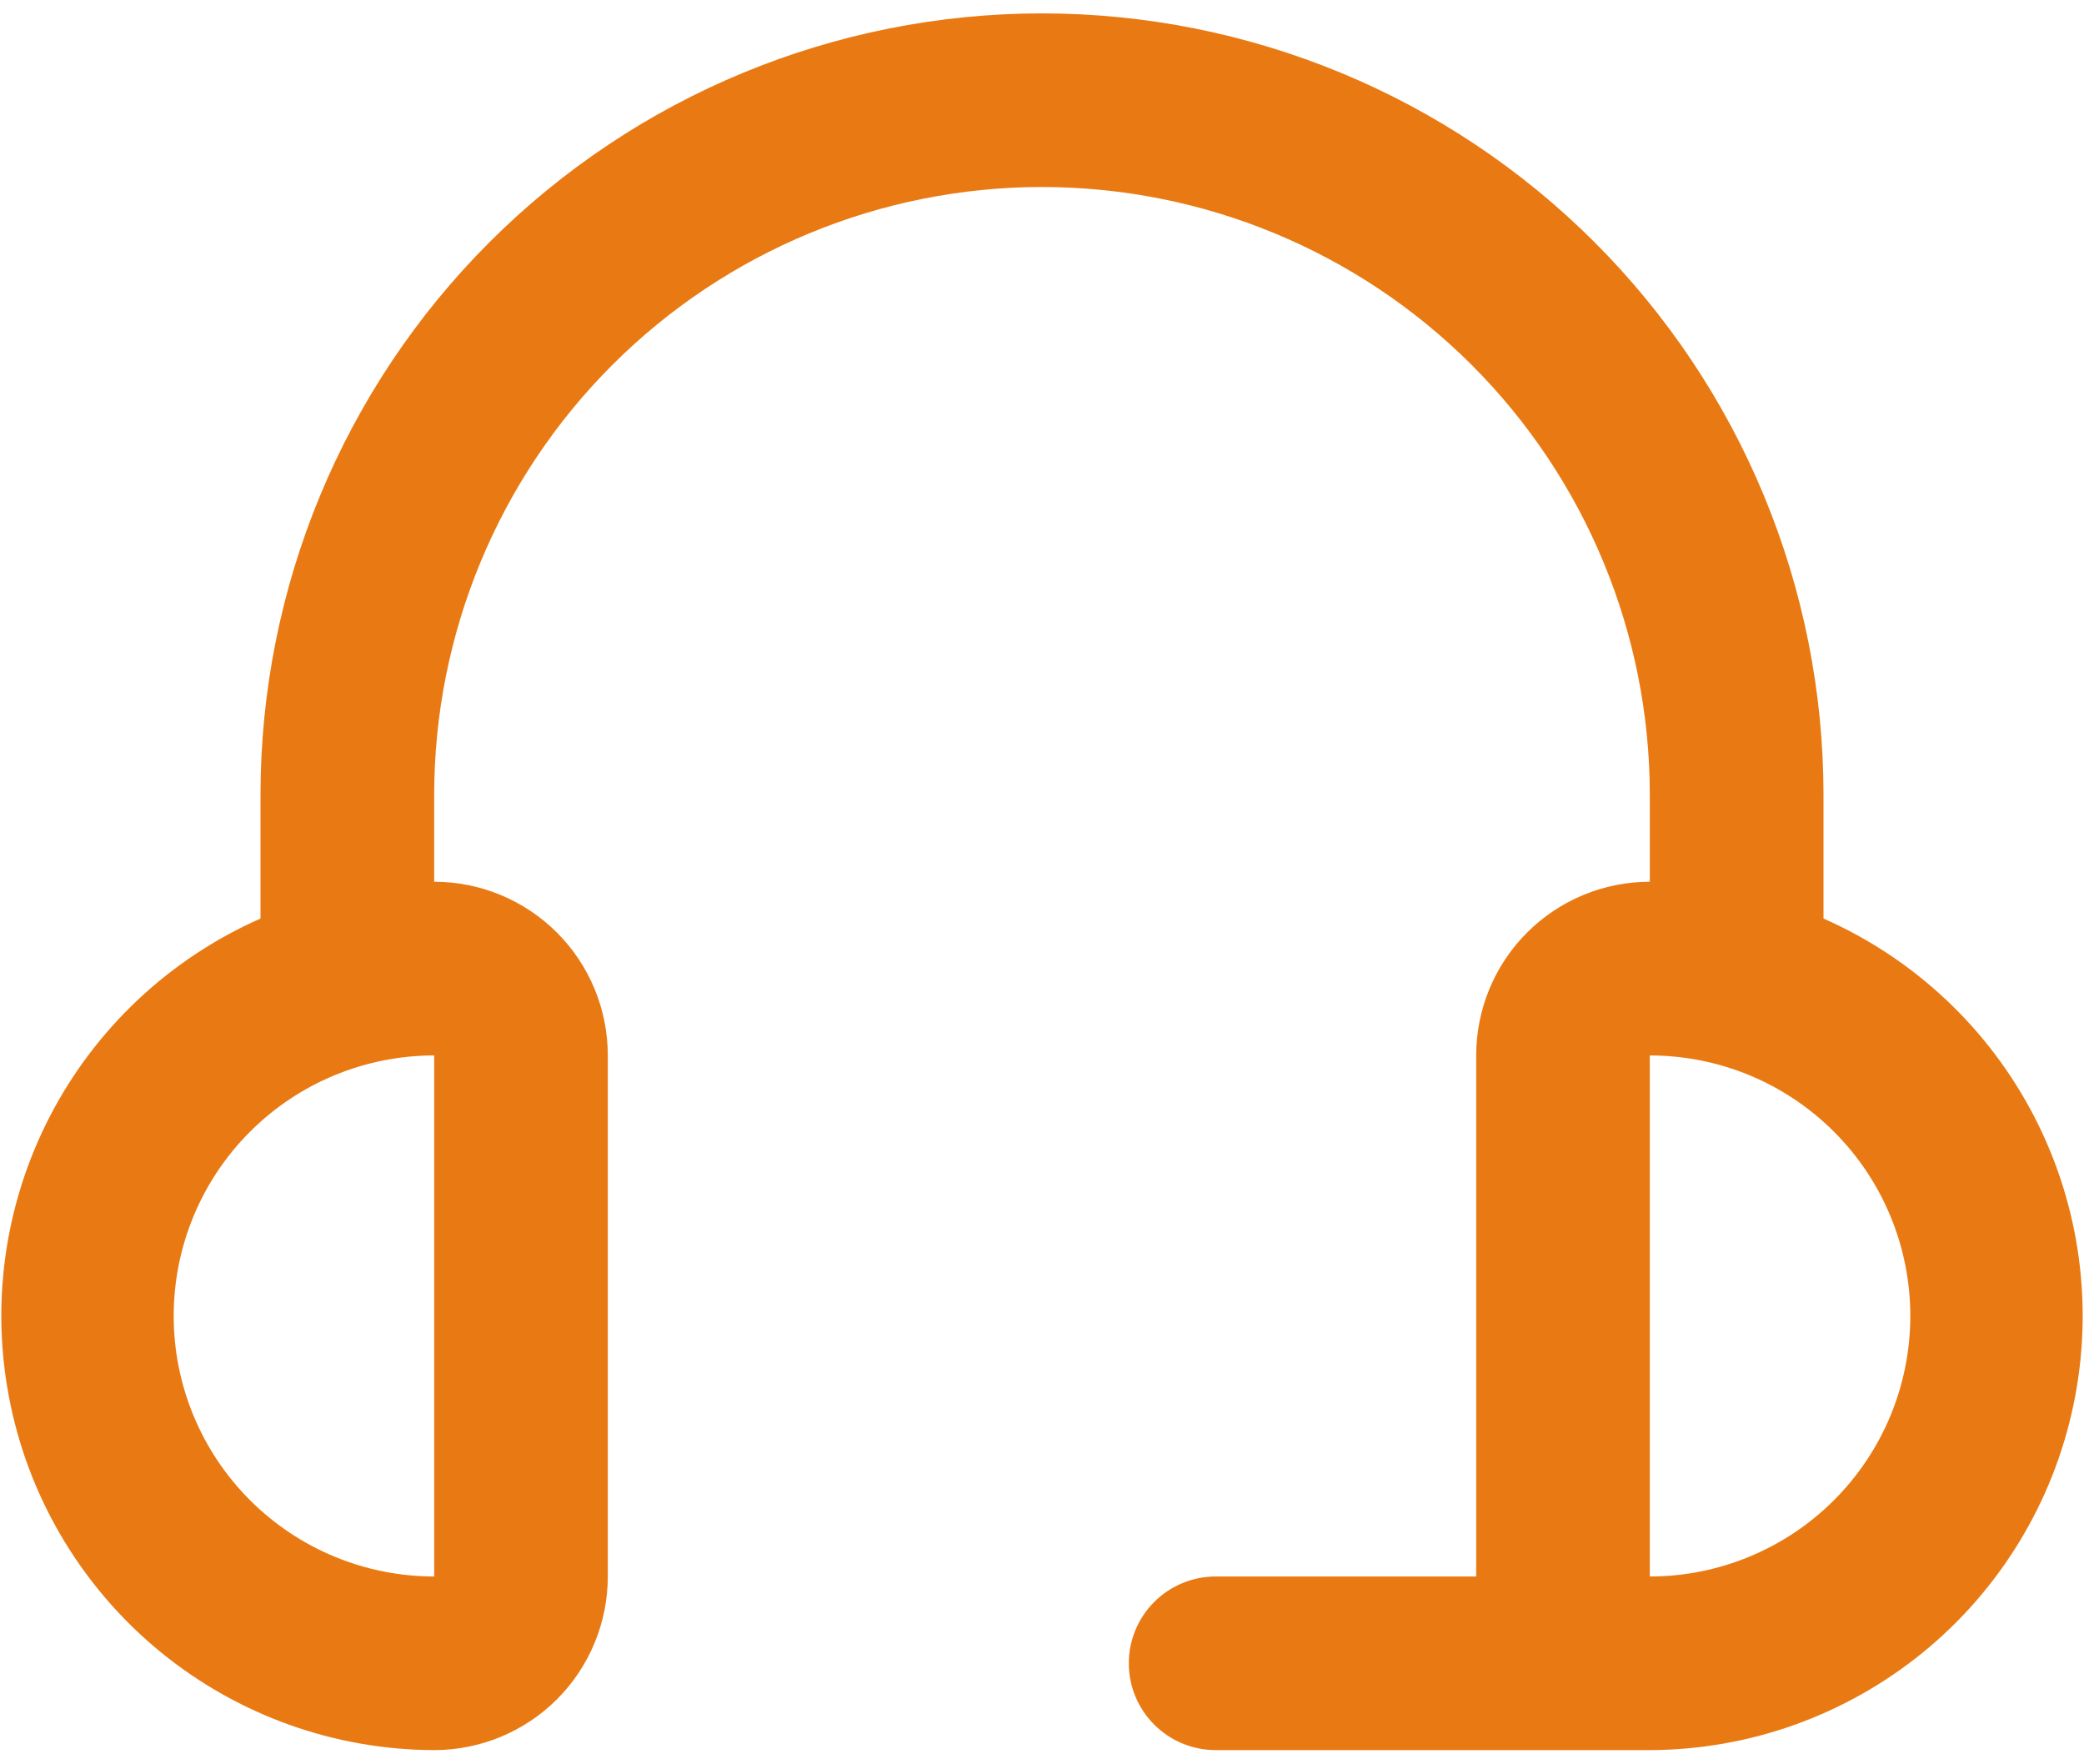
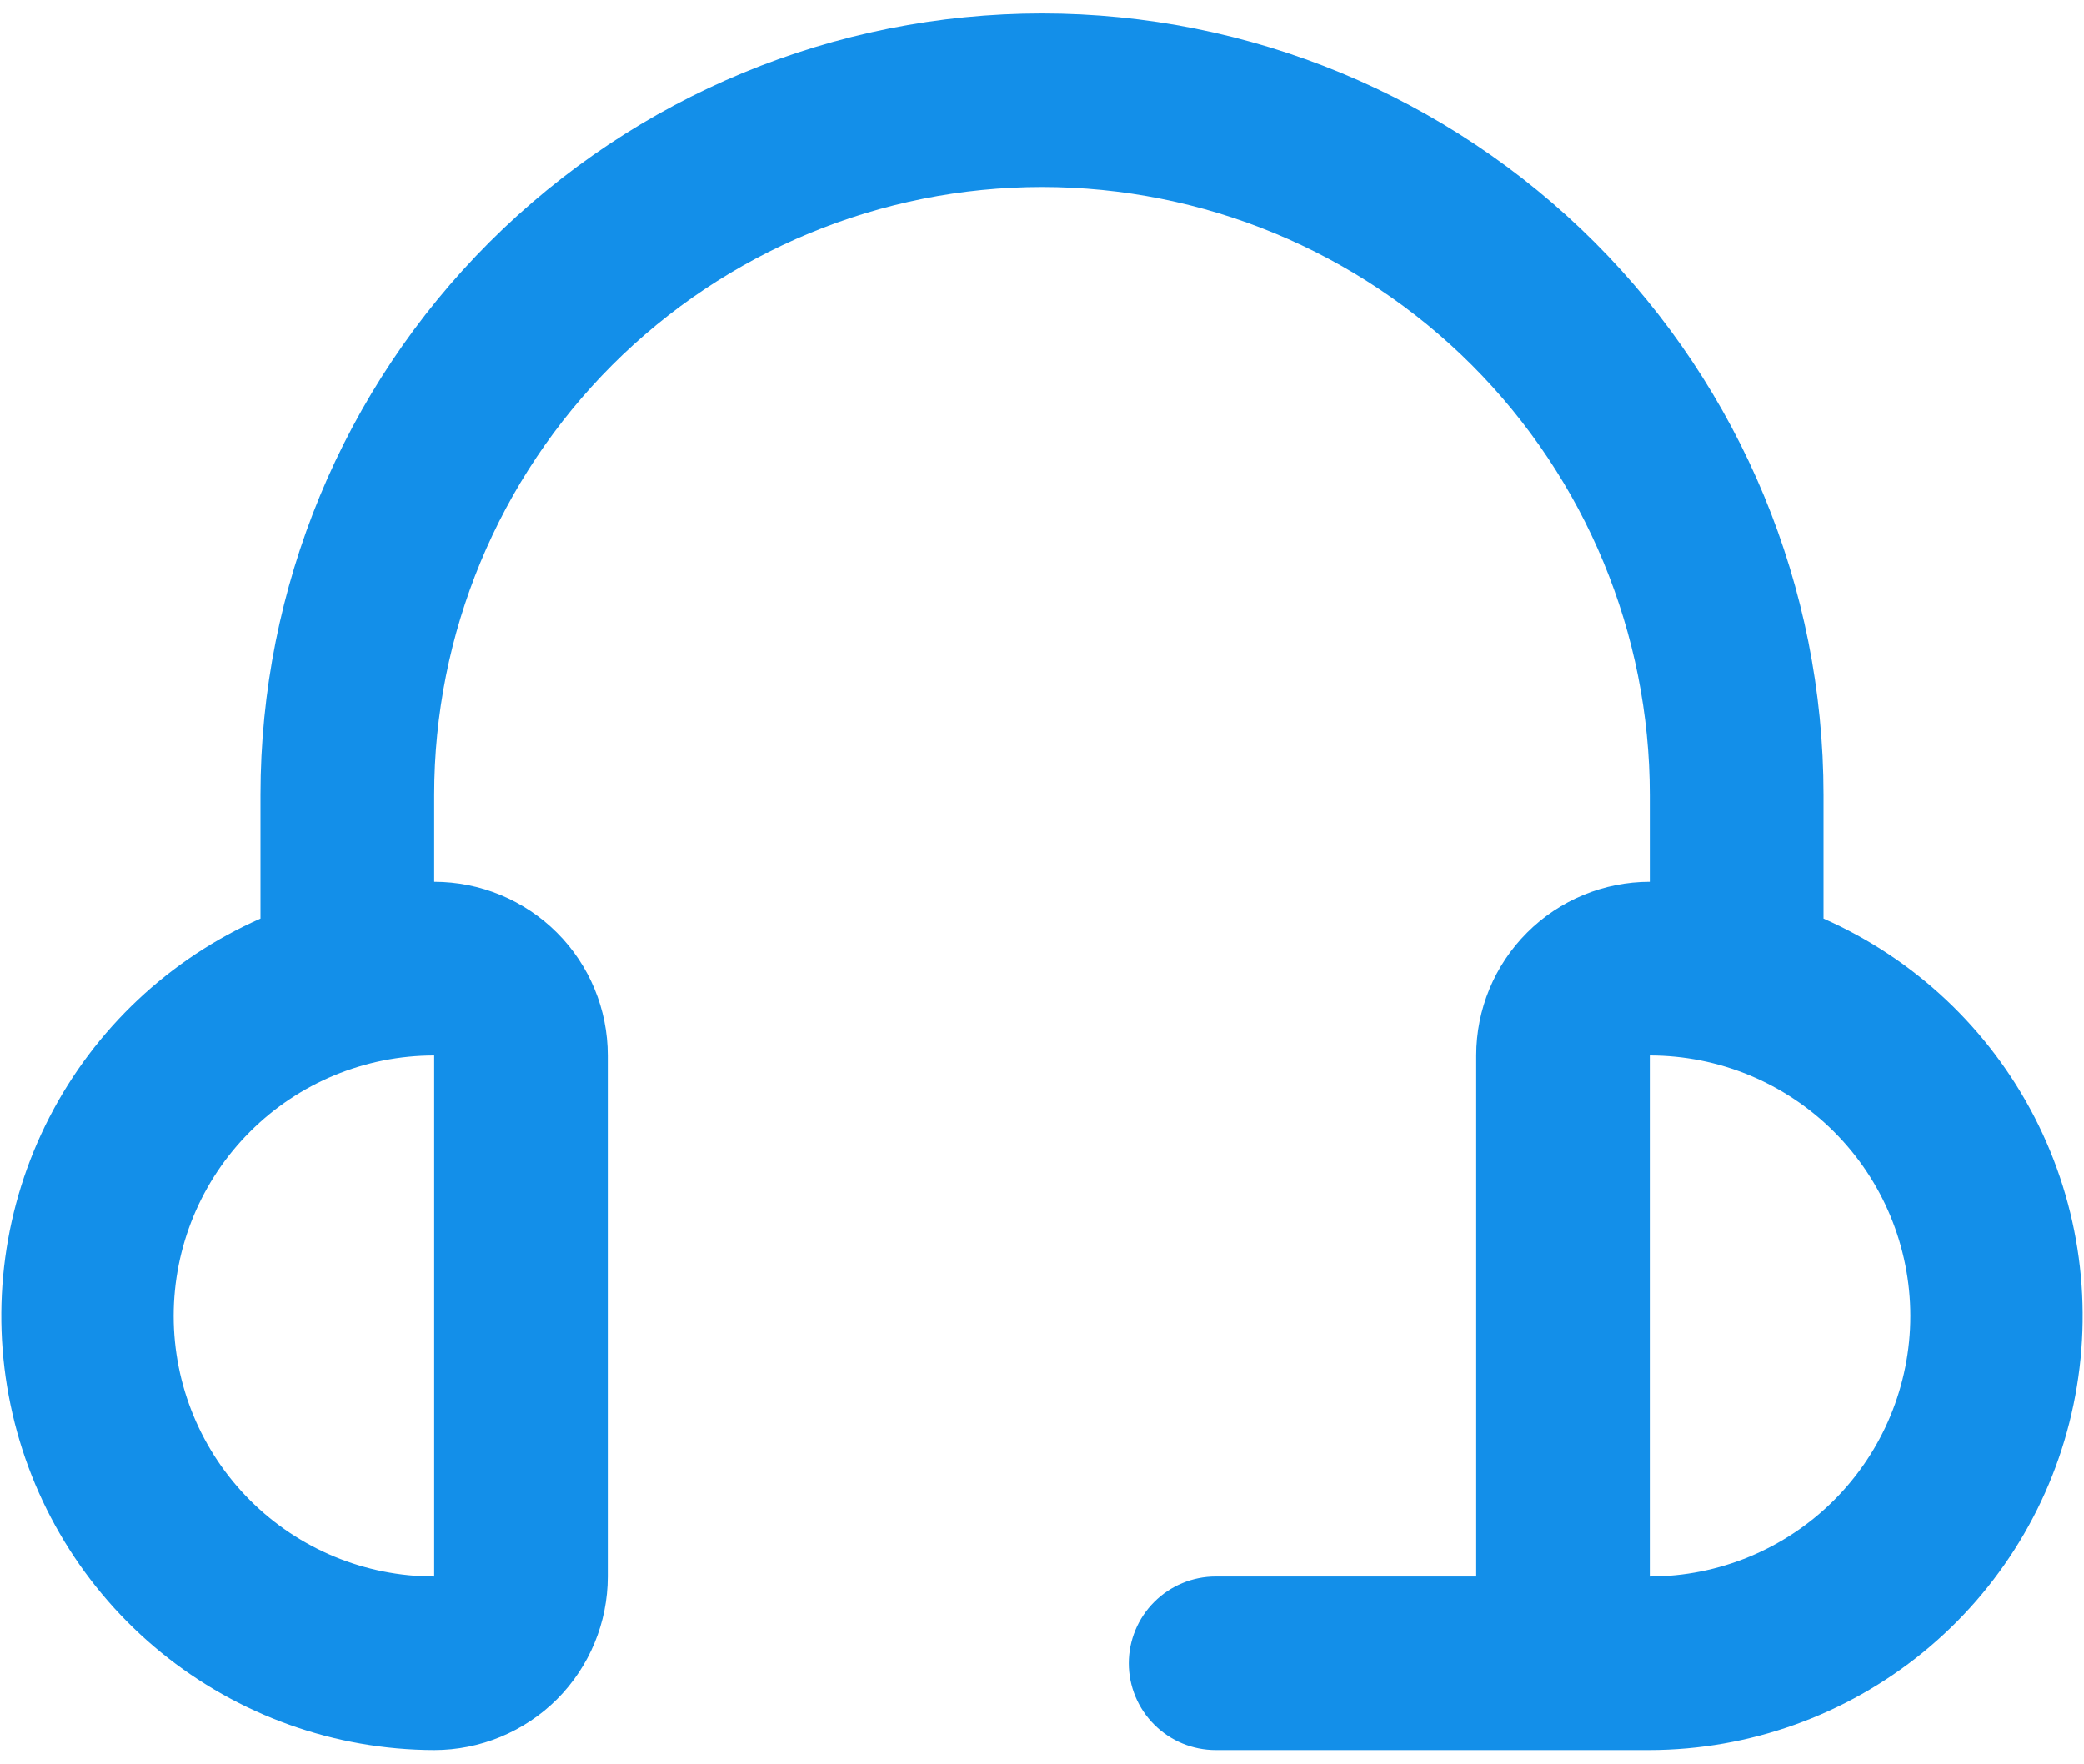
<svg xmlns="http://www.w3.org/2000/svg" width="26" height="22" viewBox="0 0 26 22" fill="none">
-   <path d="M22.75 11.459V9.917C22.75 7.331 21.723 4.851 19.894 3.022C18.066 1.194 15.586 0.167 13 0.167C10.414 0.167 7.934 1.194 6.106 3.022C4.277 4.851 3.25 7.331 3.25 9.917V11.459C2.114 11.96 1.184 12.835 0.616 13.939C0.048 15.043 -0.123 16.309 0.131 17.524C0.384 18.739 1.048 19.831 2.01 20.615C2.973 21.399 4.175 21.83 5.417 21.833C5.991 21.833 6.542 21.605 6.949 21.199C7.355 20.792 7.583 20.241 7.583 19.667V13.167C7.583 12.592 7.355 12.041 6.949 11.635C6.542 11.228 5.991 11 5.417 11V9.917C5.417 7.905 6.216 5.977 7.638 4.554C9.06 3.132 10.989 2.333 13 2.333C15.011 2.333 16.94 3.132 18.362 4.554C19.784 5.977 20.583 7.905 20.583 9.917V11C20.009 11 19.457 11.228 19.051 11.635C18.645 12.041 18.417 12.592 18.417 13.167V19.667H15.167C14.879 19.667 14.604 19.781 14.401 19.984C14.197 20.187 14.083 20.463 14.083 20.75C14.083 21.037 14.197 21.313 14.401 21.516C14.604 21.719 14.879 21.833 15.167 21.833H20.583C21.825 21.83 23.027 21.399 23.99 20.615C24.952 19.831 25.616 18.739 25.869 17.524C26.123 16.309 25.952 15.043 25.384 13.939C24.816 12.835 23.886 11.96 22.75 11.459ZM5.417 19.667C4.555 19.667 3.728 19.324 3.119 18.715C2.509 18.105 2.167 17.279 2.167 16.417C2.167 15.555 2.509 14.728 3.119 14.119C3.728 13.509 4.555 13.167 5.417 13.167V19.667ZM20.583 19.667V13.167C21.445 13.167 22.272 13.509 22.881 14.119C23.491 14.728 23.833 15.555 23.833 16.417C23.833 17.279 23.491 18.105 22.881 18.715C22.272 19.324 21.445 19.667 20.583 19.667Z" fill="#E97A13" />
+   <path d="M22.75 11.459V9.917C22.75 7.331 21.723 4.851 19.894 3.022C18.066 1.194 15.586 0.167 13 0.167C10.414 0.167 7.934 1.194 6.106 3.022C4.277 4.851 3.25 7.331 3.25 9.917V11.459C2.114 11.96 1.184 12.835 0.616 13.939C0.048 15.043 -0.123 16.309 0.131 17.524C0.384 18.739 1.048 19.831 2.01 20.615C2.973 21.399 4.175 21.83 5.417 21.833C5.991 21.833 6.542 21.605 6.949 21.199C7.355 20.792 7.583 20.241 7.583 19.667V13.167C7.583 12.592 7.355 12.041 6.949 11.635C6.542 11.228 5.991 11 5.417 11V9.917C5.417 7.905 6.216 5.977 7.638 4.554C9.06 3.132 10.989 2.333 13 2.333C15.011 2.333 16.94 3.132 18.362 4.554C19.784 5.977 20.583 7.905 20.583 9.917V11C20.009 11 19.457 11.228 19.051 11.635C18.645 12.041 18.417 12.592 18.417 13.167V19.667H15.167C14.879 19.667 14.604 19.781 14.401 19.984C14.197 20.187 14.083 20.463 14.083 20.75C14.083 21.037 14.197 21.313 14.401 21.516C14.604 21.719 14.879 21.833 15.167 21.833H20.583C21.825 21.83 23.027 21.399 23.99 20.615C24.952 19.831 25.616 18.739 25.869 17.524C26.123 16.309 25.952 15.043 25.384 13.939C24.816 12.835 23.886 11.96 22.75 11.459ZM5.417 19.667C4.555 19.667 3.728 19.324 3.119 18.715C2.509 18.105 2.167 17.279 2.167 16.417C2.167 15.555 2.509 14.728 3.119 14.119C3.728 13.509 4.555 13.167 5.417 13.167V19.667ZM20.583 19.667V13.167C21.445 13.167 22.272 13.509 22.881 14.119C23.491 14.728 23.833 15.555 23.833 16.417C23.833 17.279 23.491 18.105 22.881 18.715C22.272 19.324 21.445 19.667 20.583 19.667Z" fill="#138FE9" />
</svg>
